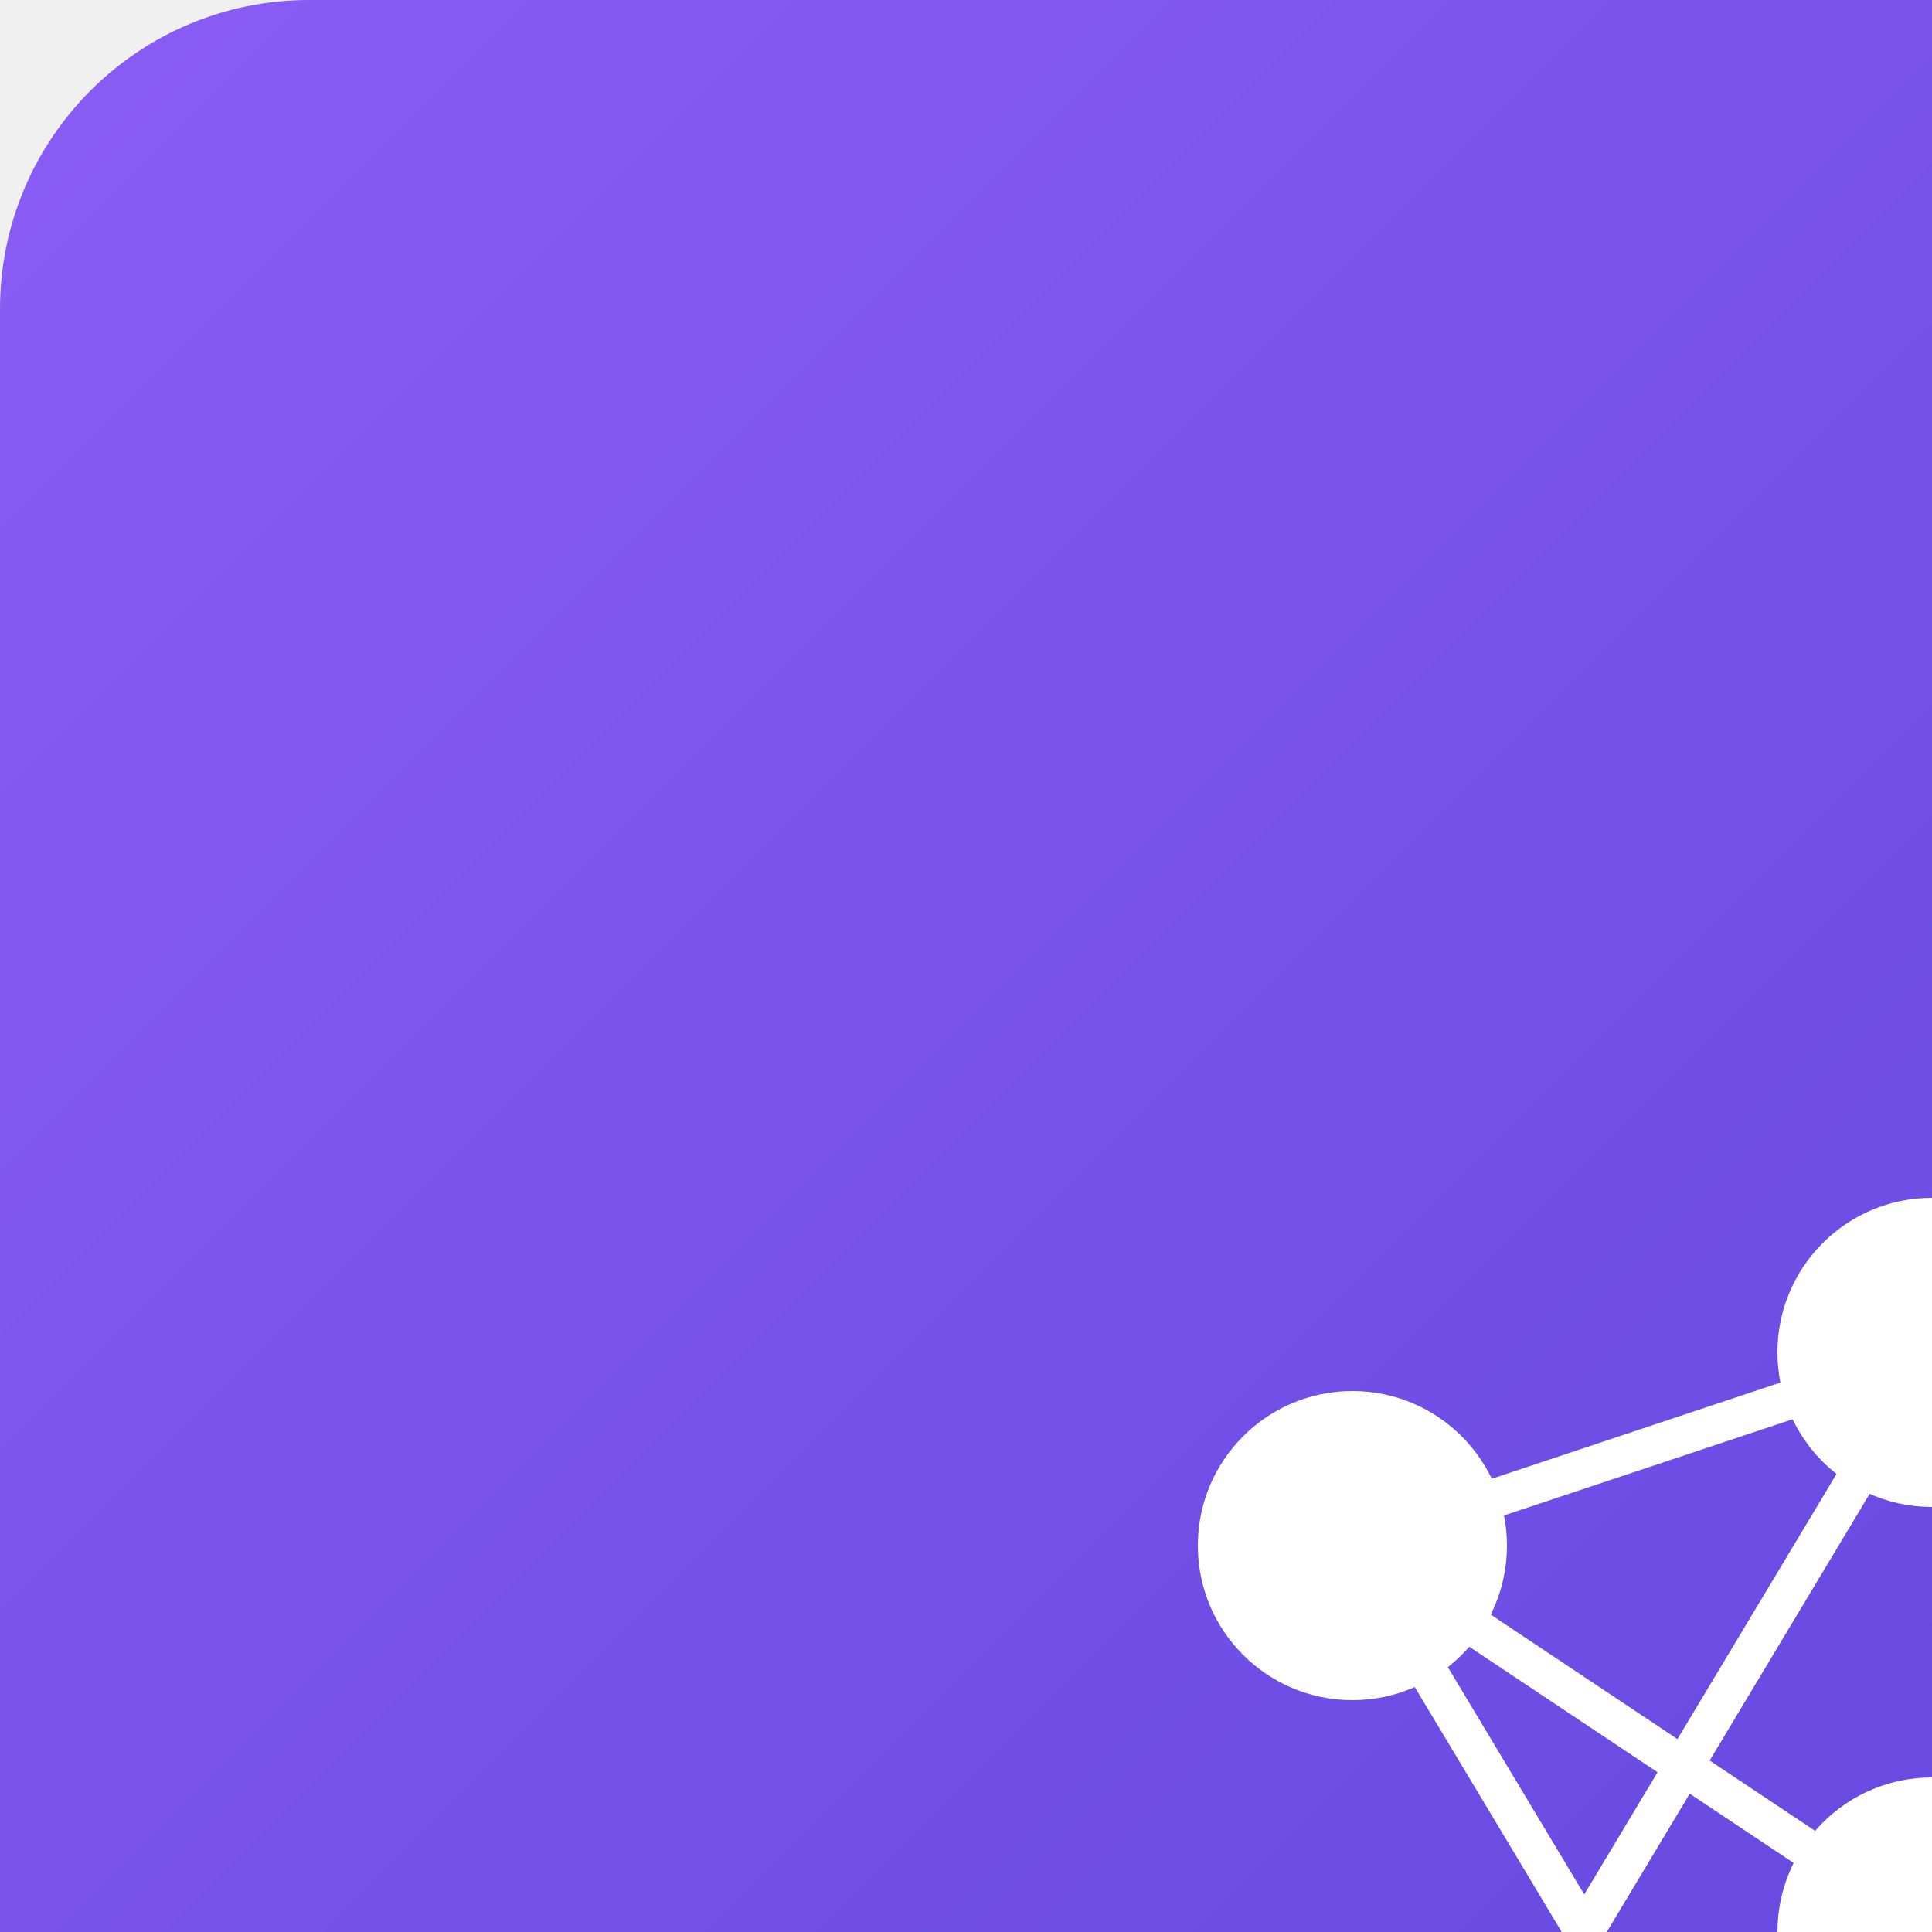
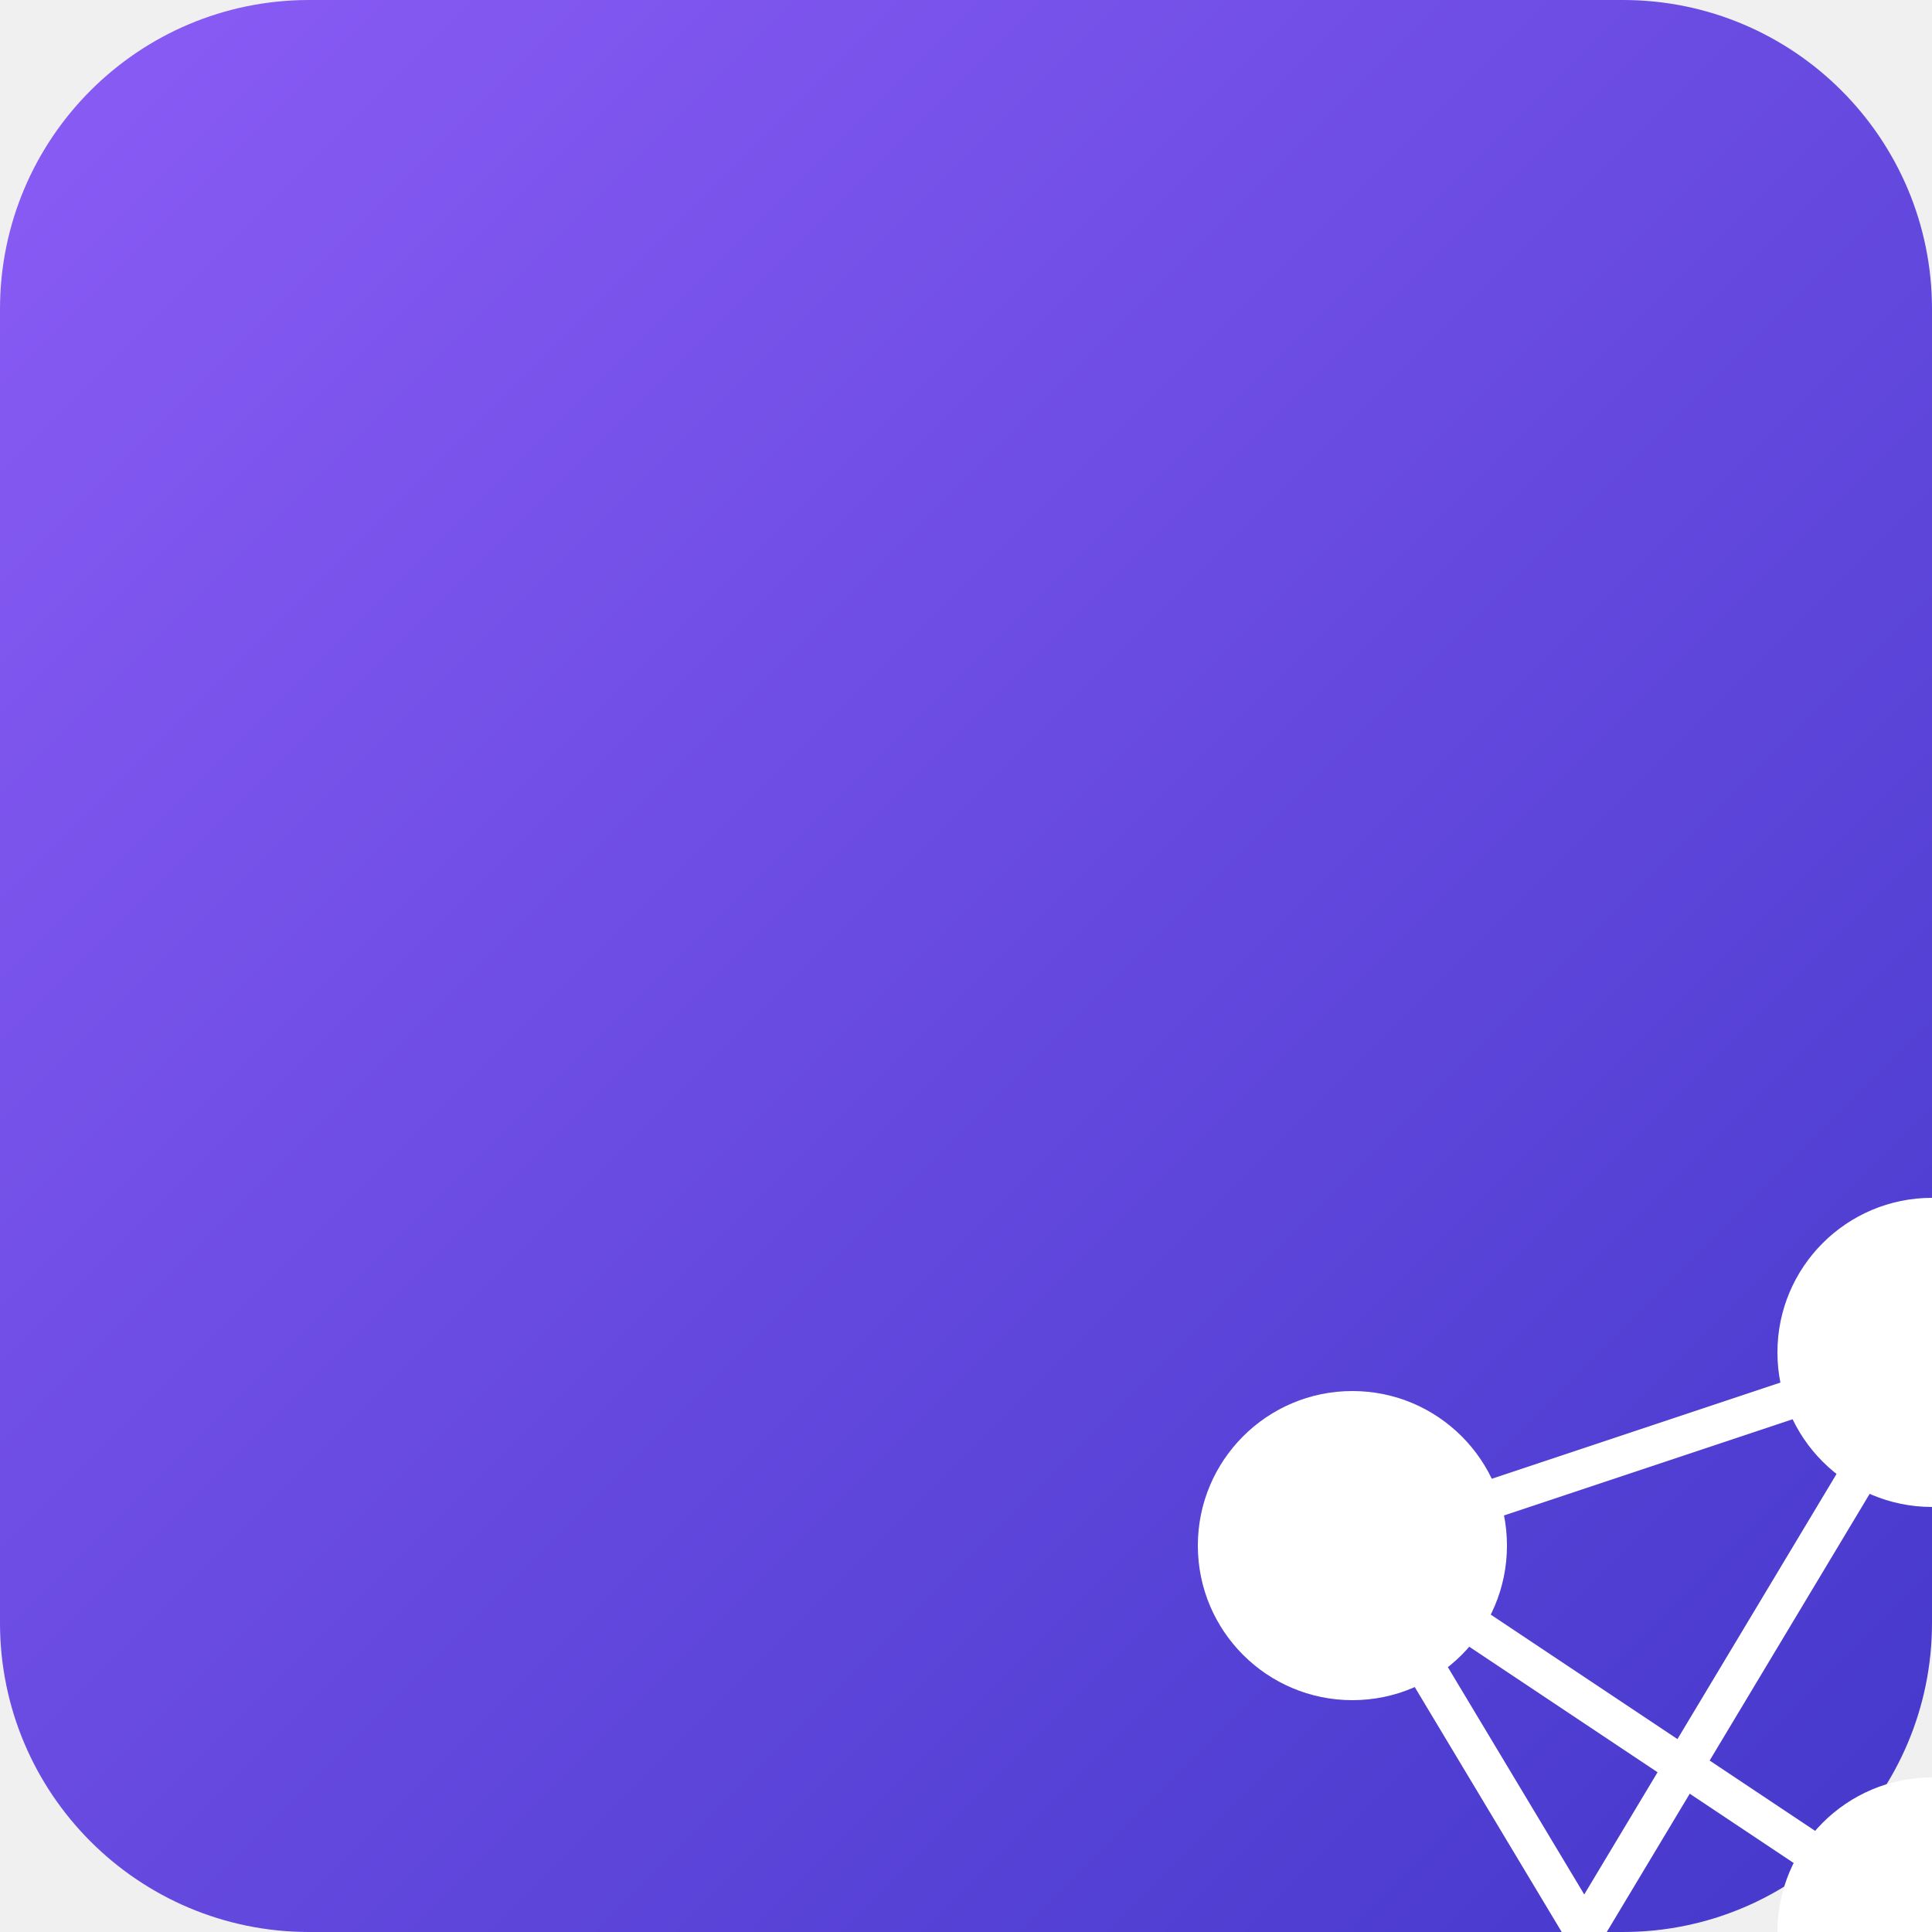
<svg xmlns="http://www.w3.org/2000/svg" width="200" height="200" viewBox="0 0 100 100">
  <defs>
    <linearGradient id="logoGradient" x1="0%" y1="0%" x2="100%" y2="100%">
      <stop offset="0%" stop-color="#8b5cf6" />
      <stop offset="100%" stop-color="#4338ca" />
    </linearGradient>
  </defs>
-   <rect x="0" y="0" width="200" height="200" rx="16" ry="16" fill="url(#logoGradient)" />
+   <rect x="0" y="0" width="100" height="100" rx="16" ry="16" fill="url(#logoGradient)" />
  <g transform="translate(50, 50)">
    <circle cx="20" cy="30" r="8" fill="white" />
    <circle cx="20" cy="70" r="8" fill="white" />
    <circle cx="50" cy="20" r="8" fill="white" />
    <circle cx="50" cy="50" r="8" fill="white" />
    <circle cx="50" cy="80" r="8" fill="white" />
    <circle cx="80" cy="40" r="8" fill="white" />
    <circle cx="80" cy="60" r="8" fill="white" />
    <line x1="20" y1="30" x2="50" y2="20" stroke="white" stroke-width="2" />
    <line x1="20" y1="30" x2="50" y2="50" stroke="white" stroke-width="2" />
    <line x1="20" y1="30" x2="50" y2="80" stroke="white" stroke-width="2" />
    <line x1="20" y1="70" x2="50" y2="20" stroke="white" stroke-width="2" />
    <line x1="20" y1="70" x2="50" y2="50" stroke="white" stroke-width="2" />
    <line x1="20" y1="70" x2="50" y2="80" stroke="white" stroke-width="2" />
    <line x1="50" y1="20" x2="80" y2="40" stroke="white" stroke-width="2" />
    <line x1="50" y1="20" x2="80" y2="60" stroke="white" stroke-width="2" />
    <line x1="50" y1="50" x2="80" y2="40" stroke="white" stroke-width="2" />
    <line x1="50" y1="50" x2="80" y2="60" stroke="white" stroke-width="2" />
    <line x1="50" y1="80" x2="80" y2="40" stroke="white" stroke-width="2" />
    <line x1="50" y1="80" x2="80" y2="60" stroke="white" stroke-width="2" />
  </g>
</svg>
